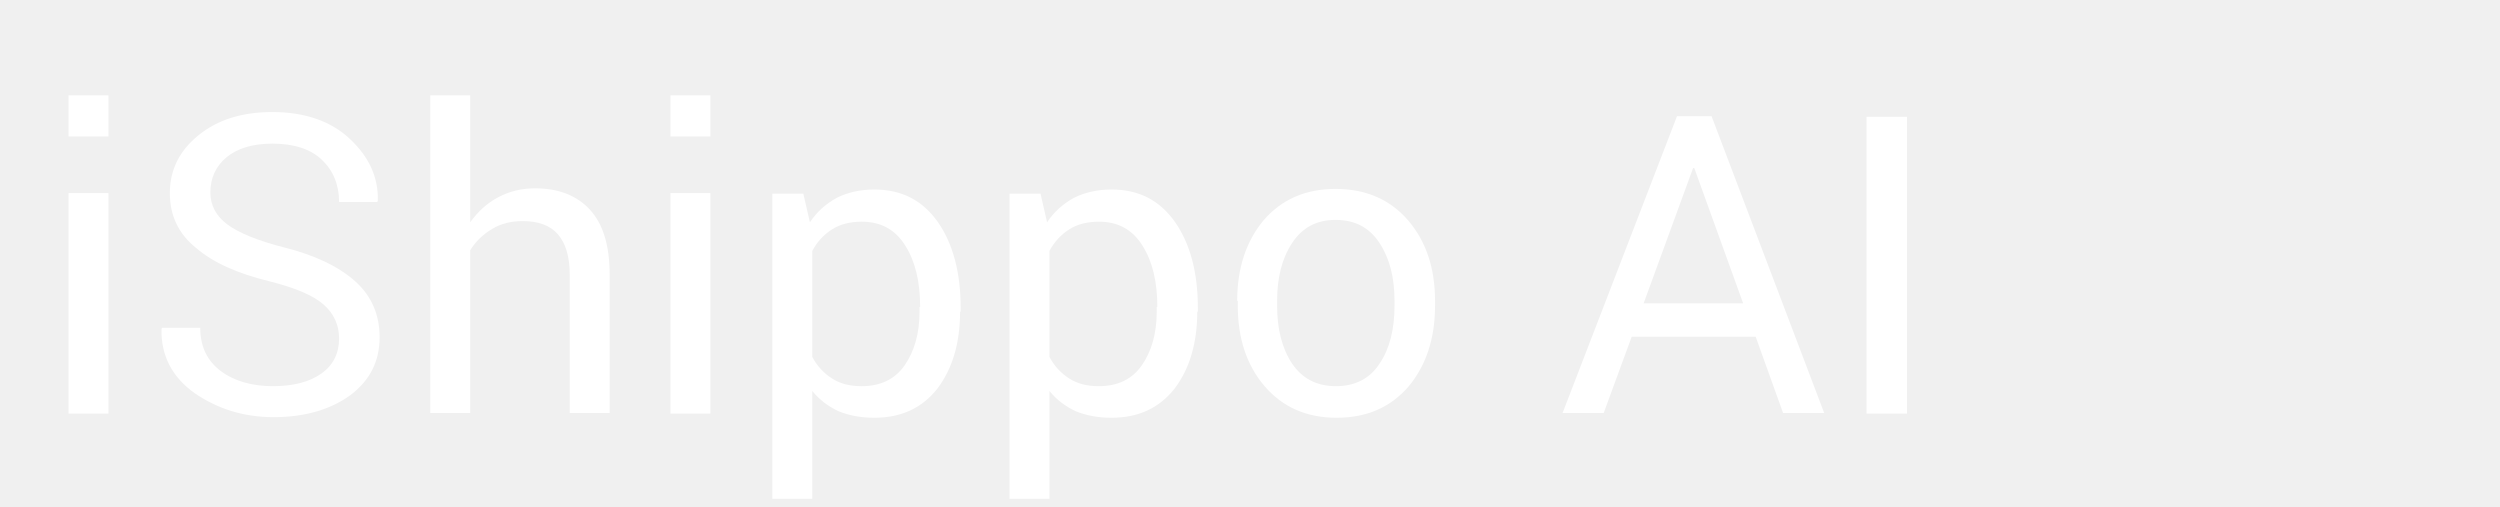
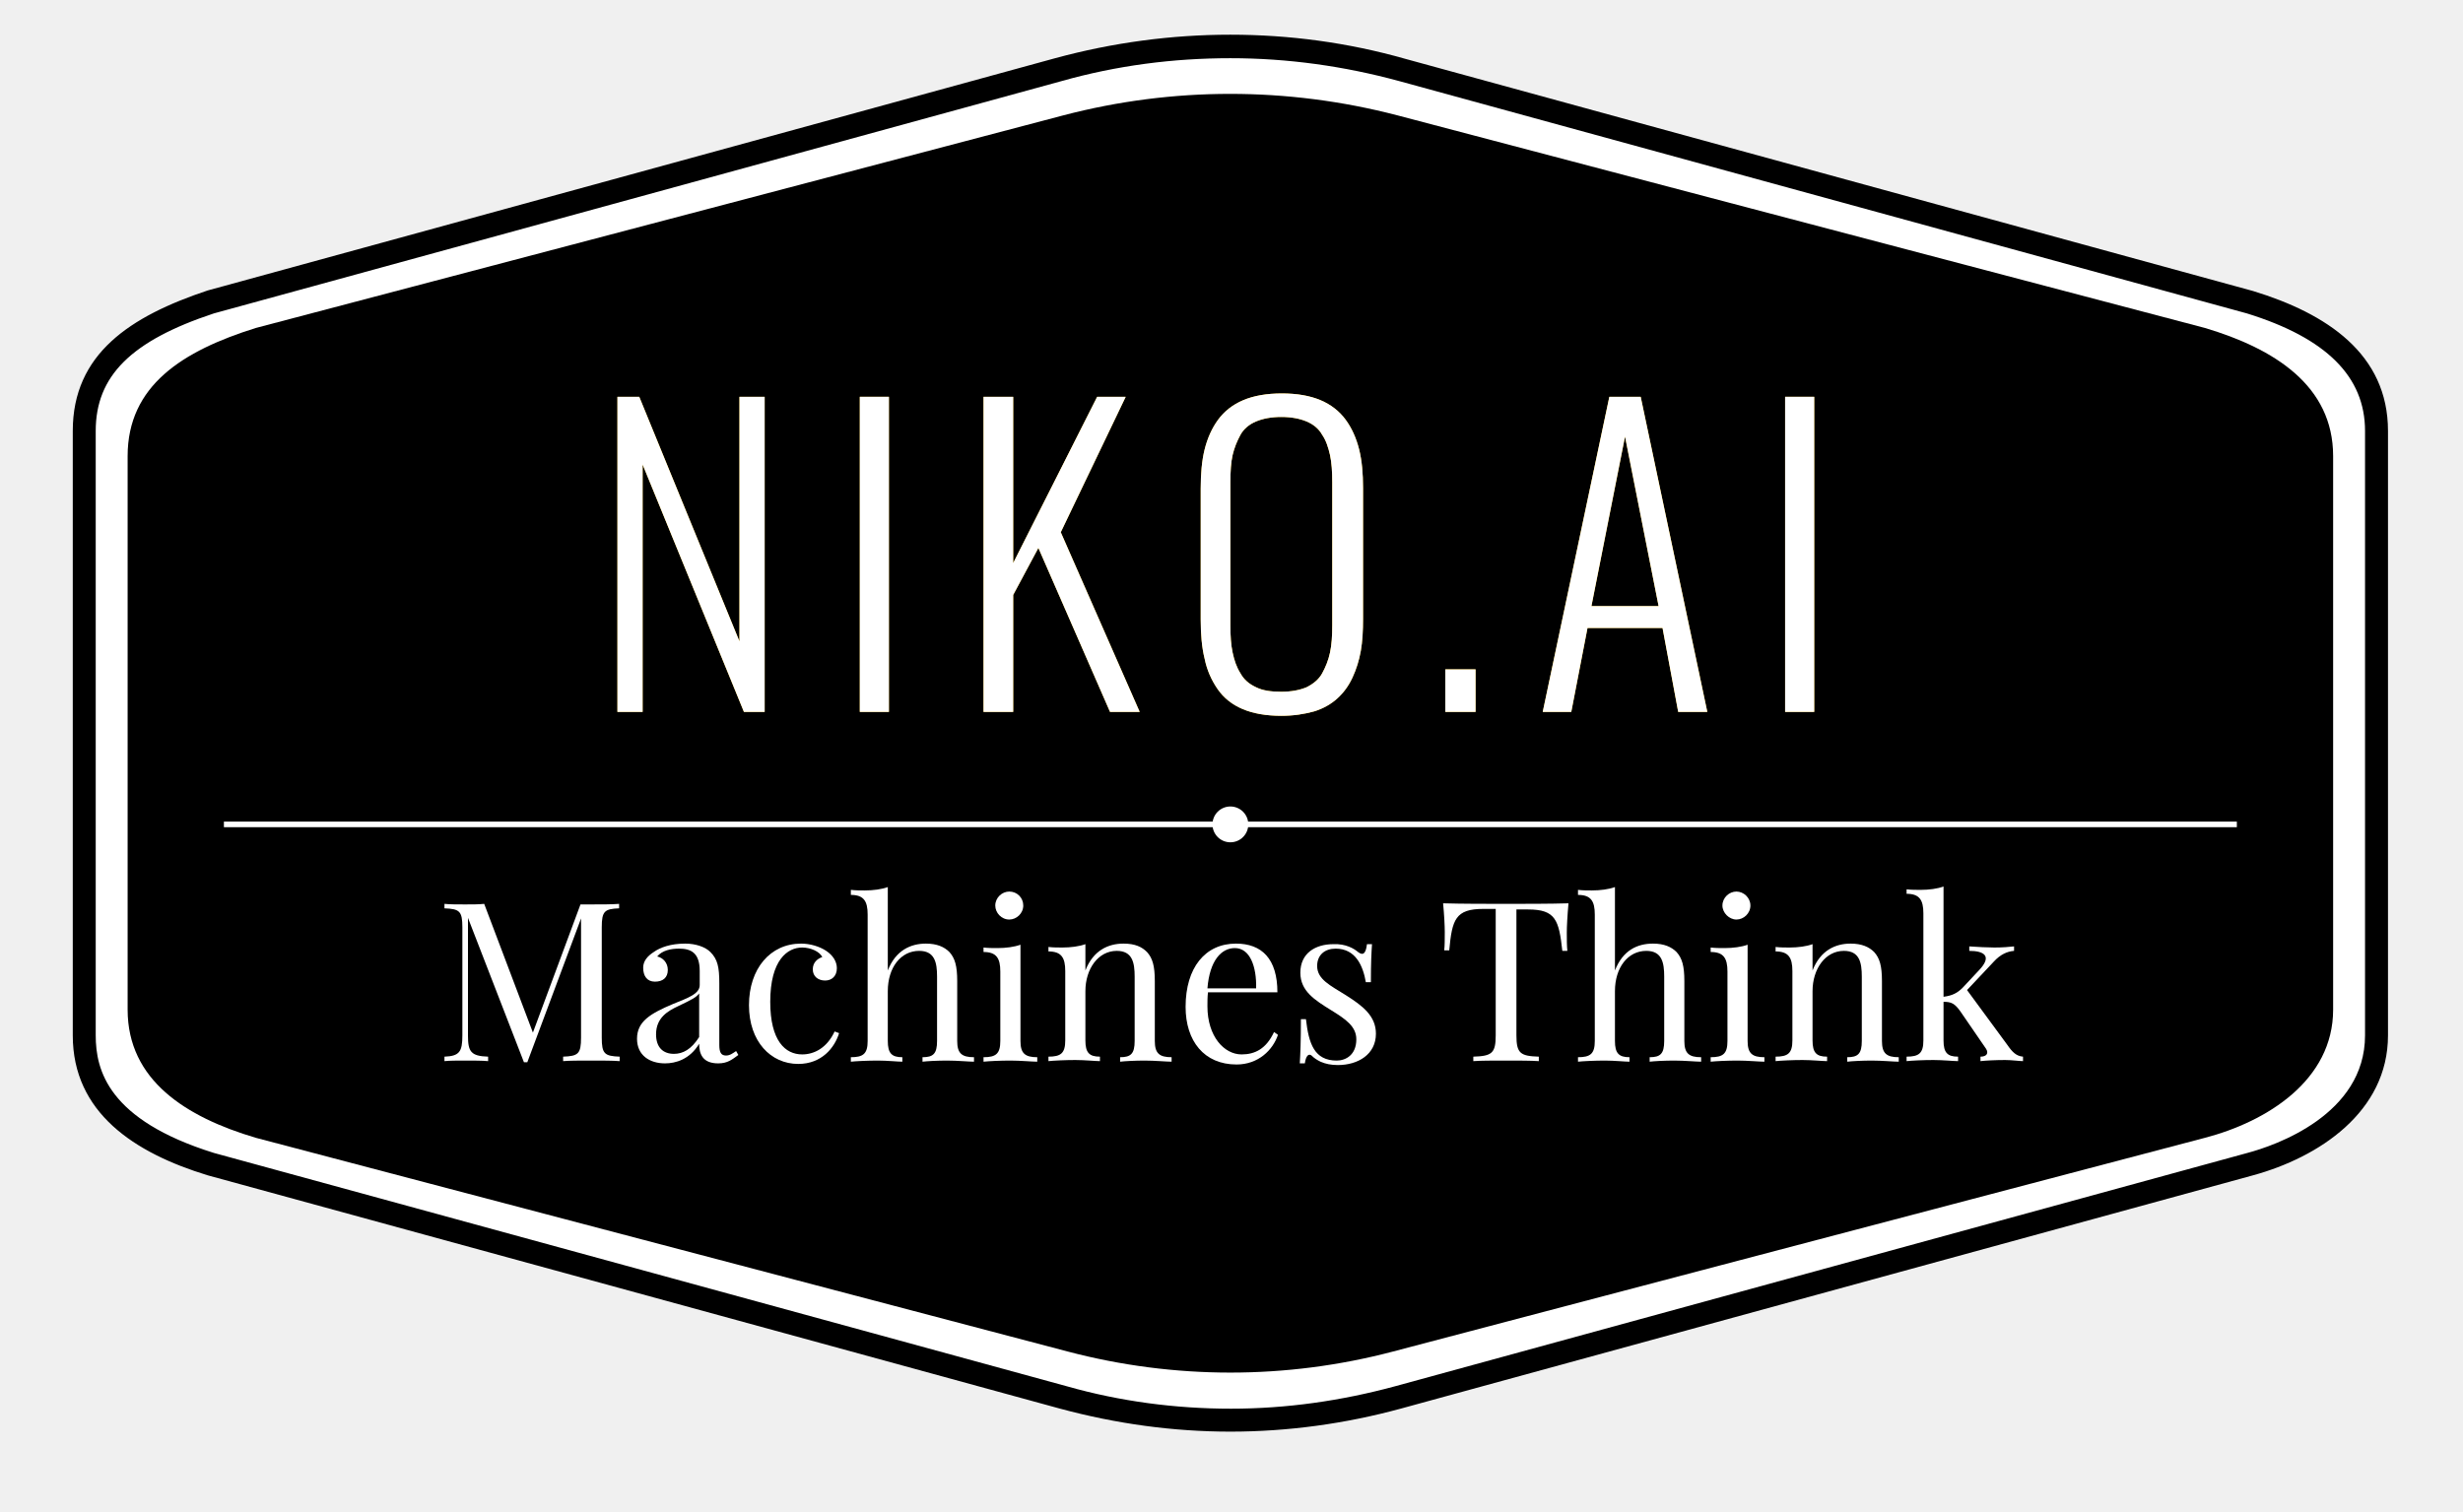
- <svg xmlns="http://www.w3.org/2000/svg" version="1.1" id="Layer_1" x="0px" y="0px" viewBox="0 255.1 419.5 85" enable-background="new 0 255.1 419.5 85" xml:space="preserve">
+ <svg xmlns="http://www.w3.org/2000/svg" version="1.1" id="Layer_1" x="0px" y="0px" viewBox="30 115 440 270" enable-background="new 30 115 440 270" xml:space="preserve">
  <g>
-     <path fill="#FFFFFF" d="M18.2,278h-6.7v-6.9h6.7V278z M18.2,324.5h-6.7v-37h6.7V324.5z" />
-     <path fill="#FFFFFF" d="M56.9,311.9c0-2.3-0.9-4.2-2.6-5.7s-4.7-2.8-9.1-3.9c-5.3-1.3-9.4-3.1-12.3-5.6c-3-2.4-4.4-5.5-4.4-9.2   c0-3.9,1.6-7.1,4.8-9.7c3.2-2.6,7.3-3.9,12.4-3.9c5.4,0,9.8,1.5,13,4.5c3.2,3,4.8,6.4,4.7,10.4l-0.1,0.2h-6.4c0-2.9-1-5.3-2.9-7.1   c-1.9-1.8-4.7-2.7-8.3-2.7c-3.3,0-5.9,0.8-7.7,2.3c-1.8,1.5-2.7,3.5-2.7,5.9c0,2.2,1,4,2.9,5.4c1.9,1.4,5.1,2.7,9.4,3.8   c5.2,1.3,9.2,3.2,12,5.7s4.1,5.7,4.1,9.4c0,4-1.6,7.2-4.9,9.7c-3.3,2.4-7.6,3.7-12.9,3.7c-5,0-9.4-1.4-13.2-4   c-3.8-2.7-5.7-6.3-5.6-10.8l0.1-0.2h6.4c0,3.2,1.2,5.6,3.5,7.3c2.3,1.7,5.3,2.5,8.7,2.5c3.4,0,6.1-0.7,8.1-2.1   S56.9,314.4,56.9,311.9z" />
-     <path fill="#FFFFFF" d="M78.9,292.4c1.3-1.8,2.8-3.2,4.7-4.2c1.9-1,3.9-1.5,6.2-1.5c3.9,0,7,1.2,9.2,3.6c2.2,2.4,3.3,6,3.3,10.9   v23.2h-6.7v-23.2c0-3.1-0.7-5.3-2-6.8c-1.3-1.5-3.3-2.2-5.9-2.2c-1.9,0-3.6,0.4-5.1,1.3c-1.5,0.9-2.8,2.1-3.7,3.6v27.3h-6.7v-53.3   h6.7V292.4z" />
-     <path fill="#FFFFFF" d="M119.2,278h-6.7v-6.9h6.7V278z M119.2,324.5h-6.7v-37h6.7V324.5z" />
-     <path fill="#FFFFFF" d="M161.1,307.4c0,5.3-1.3,9.6-3.8,12.9c-2.6,3.3-6.1,4.9-10.6,4.9c-2.3,0-4.3-0.4-6-1.1   c-1.7-0.8-3.2-1.9-4.4-3.4v18.1h-6.7v-51.2h5.2l1.1,4.8c1.2-1.8,2.7-3.1,4.5-4.1c1.8-0.9,3.9-1.4,6.3-1.4c4.6,0,8.1,1.8,10.7,5.5   c2.5,3.6,3.8,8.4,3.8,14.4V307.4z M154.4,306.6c0-4.2-0.8-7.6-2.5-10.3c-1.7-2.7-4.1-4-7.3-4c-1.9,0-3.6,0.4-5,1.3   s-2.5,2.1-3.3,3.6V315c0.8,1.5,1.9,2.7,3.3,3.6s3,1.3,5,1.3c3.2,0,5.6-1.2,7.2-3.5s2.5-5.3,2.5-9V306.6z" />
-     <path fill="#FFFFFF" d="M200.9,307.4c0,5.3-1.3,9.6-3.8,12.9c-2.6,3.3-6.1,4.9-10.6,4.9c-2.3,0-4.3-0.4-6-1.1   c-1.7-0.8-3.2-1.9-4.4-3.4v18.1h-6.7v-51.2h5.2l1.1,4.8c1.2-1.8,2.7-3.1,4.5-4.1c1.8-0.9,3.9-1.4,6.3-1.4c4.6,0,8.1,1.8,10.7,5.5   c2.5,3.6,3.8,8.4,3.8,14.4V307.4z M194.2,306.6c0-4.2-0.8-7.6-2.5-10.3c-1.7-2.7-4.1-4-7.3-4c-1.9,0-3.6,0.4-5,1.3   s-2.5,2.1-3.3,3.6V315c0.8,1.5,1.9,2.7,3.3,3.6s3,1.3,5,1.3c3.2,0,5.6-1.2,7.2-3.5s2.5-5.3,2.5-9V306.6z" />
-     <path fill="#FFFFFF" d="M207.6,305.6c0-5.5,1.5-10,4.4-13.5c3-3.5,7-5.3,12.1-5.3c5.1,0,9.2,1.8,12.2,5.3c3,3.5,4.5,8,4.5,13.5v0.8   c0,5.5-1.5,10-4.4,13.5c-3,3.5-7,5.3-12.1,5.3c-5.1,0-9.1-1.8-12.1-5.3c-3-3.5-4.5-8-4.5-13.5V305.6z M214.3,306.4   c0,3.9,0.8,7.1,2.5,9.7c1.7,2.5,4.1,3.8,7.4,3.8c3.2,0,5.7-1.3,7.3-3.8c1.7-2.5,2.5-5.8,2.5-9.7v-0.8c0-3.9-0.8-7.1-2.5-9.7   c-1.7-2.6-4.1-3.9-7.4-3.9c-3.2,0-5.6,1.3-7.3,3.9c-1.7,2.6-2.5,5.8-2.5,9.7V306.4z" />
-     <path fill="#FFFFFF" d="M294.6,311.6h-20.8l-4.7,12.8h-6.9l19.2-49.8h5.8l18.9,49.8h-6.9L294.6,311.6z M275.8,306h16.7l-8.2-22.7   h-0.2L275.8,306z" />
-     <path fill="#FFFFFF" d="M320,324.5h-6.8v-49.8h6.8V324.5z" />
+     <path fill="#FFFFFF" d="M249.8,368.7c-10.1,0-20.1-1.4-29.9-4L67.6,323c-15.1-4.7-22.5-12.3-22.5-23V192c0-10.9,6.8-17.8,22.6-23.1   l151.4-41.5c10-2.7,20.4-4.1,30.7-4.1c10.4,0,20.7,1.4,30.7,4.1L432,168.9c15.1,4.7,22.5,12.2,22.5,23v108   c0,15.6-17.3,21.6-22.5,23l-152.3,41.7C269.9,367.4,259.9,368.7,249.8,368.7z" />
+     <path d="M249.8,125.4c10.2,0,20.3,1.4,30.2,4.1l151.4,41.5c14.2,4.4,21.1,11.3,21.1,21v108c0,14.2-16.1,19.7-21,21l-152.3,41.7   c-9.6,2.6-19.4,4-29.3,4c-9.9,0-19.8-1.3-29.3-4L68.2,321c-18.9-5.9-21.1-14.8-21.1-21V192c0-9.8,6.3-16.1,21.1-21l151.4-41.5   C229.5,126.7,239.6,125.4,249.8,125.4 M249.8,121.2c-10.5,0-21,1.4-31.3,4.2L67.1,166.9C53.3,171.5,43,178.2,43,192v108   c0,13.8,11,21,24.1,25l152.3,41.7c10,2.7,20.2,4.1,30.4,4.1s20.5-1.4,30.4-4.1L432.5,325c11.7-3.2,24.1-11.3,24.1-25V192   c0-13.8-11-21-24.1-25l-151.5-41.5C270.8,122.6,260.3,121.2,249.8,121.2L249.8,121.2z" />
  </g>
+   <path d="M423.9,318.3l-145.1,38.2c-19,5-39,5-58,0L75.7,318.3c-12.5-3.7-22.9-10.3-22.9-22.9v-98.9c0-12.6,9.8-18.8,22.9-22.9  l144.3-38c19.5-5.1,40-5.1,59.6,0l144.3,38c12.4,3.7,22.9,10.3,22.9,22.9v98.9C446.8,308,435,315.4,423.9,318.3z" />
+   <g>
+     <g>
+       <path fill="#F3BA0C" d="M140.3,242.2v-56.3h3.9l17.9,43.7v-43.7h4.5v56.3h-3.7L144.8,198v44.2H140.3z" />
+       <path fill="#F3BA0C" d="M183.6,242.2v-56.3h5.2v56.3H183.6z" />
+       <path fill="#F3BA0C" d="M205.7,242.2v-56.3h5.3v29.7l15-29.7h5.1l-11.6,24.2l14.1,32.1h-5.3l-12.8-29.3l-4.5,8.4v20.9H205.7z" />
+       <path fill="#F3BA0C" d="M258.9,242.9c-2.7,0-5-0.4-6.9-1.2c-1.9-0.8-3.4-2-4.5-3.6c-1.1-1.6-1.9-3.4-2.3-5.4c-0.5-2-0.7-4.4-0.7-7    v-23.4c0-2.6,0.2-5,0.7-7c0.5-2,1.3-3.8,2.4-5.3c1.1-1.5,2.6-2.7,4.5-3.5c1.9-0.8,4.2-1.2,6.9-1.2c2.7,0,5,0.4,6.9,1.2    c1.9,0.8,3.4,2,4.5,3.5c1.1,1.5,1.9,3.3,2.4,5.3c0.5,2,0.7,4.3,0.7,6.9v23.4c0,2.1-0.1,4-0.4,5.7c-0.3,1.7-0.8,3.3-1.5,4.8    c-0.7,1.5-1.6,2.7-2.7,3.7c-1.1,1-2.5,1.8-4.1,2.3C263,242.6,261.1,242.9,258.9,242.9z M254.4,237.8c1.2,0.6,2.7,0.8,4.5,0.8    c1.8,0,3.3-0.3,4.5-0.8c1.2-0.6,2.2-1.4,2.8-2.5c0.6-1.1,1.1-2.3,1.4-3.7c0.3-1.4,0.4-3,0.4-4.9v-25.5c0-1.9-0.1-3.5-0.4-4.9    c-0.3-1.3-0.7-2.6-1.4-3.6c-0.6-1.1-1.6-1.9-2.8-2.4c-1.2-0.5-2.7-0.8-4.5-0.8c-1.8,0-3.3,0.3-4.5,0.8c-1.2,0.5-2.2,1.3-2.8,2.4    c-0.6,1.1-1.1,2.3-1.4,3.6c-0.3,1.3-0.4,3-0.4,4.9v25.5c0,1.9,0.1,3.5,0.4,4.9c0.3,1.4,0.7,2.6,1.4,3.7    C252.2,236.4,253.1,237.2,254.4,237.8z" />
+       <path fill="#F3BA0C" d="M288.2,242.2v-7.6h5.4v7.6H288.2z" />
+       <path fill="#F3BA0C" d="M305.6,242.2l11.9-56.3h5.6l11.9,56.3h-5.2l-2.8-15h-13.4l-2.9,15H305.6z M314.3,223.3h12l-6-30.3    L314.3,223.3z" />
+       <path fill="#F3BA0C" d="M348.9,242.2v-56.3h5.2v56.3H348.9z" />
+     </g>
+     <g>
+       <path fill="#FFFFFF" d="M140.3,242.2v-56.3h3.9l17.9,43.7v-43.7h4.5v56.3h-3.7L144.8,198v44.2H140.3z" />
+       <path fill="#FFFFFF" d="M183.6,242.2v-56.3h5.2v56.3H183.6z" />
+       <path fill="#FFFFFF" d="M205.7,242.2v-56.3h5.3v29.7l15-29.7h5.1l-11.6,24.2l14.1,32.1h-5.3l-12.8-29.3l-4.5,8.4v20.9H205.7z" />
+       <path fill="#FFFFFF" d="M258.9,242.9c-2.7,0-5-0.4-6.9-1.2c-1.9-0.8-3.4-2-4.5-3.6c-1.1-1.6-1.9-3.4-2.3-5.4c-0.5-2-0.7-4.4-0.7-7    v-23.4c0-2.6,0.2-5,0.7-7c0.5-2,1.3-3.8,2.4-5.3c1.1-1.5,2.6-2.7,4.5-3.5c1.9-0.8,4.2-1.2,6.9-1.2c2.7,0,5,0.4,6.9,1.2    c1.9,0.8,3.4,2,4.5,3.5c1.1,1.5,1.9,3.3,2.4,5.3c0.5,2,0.7,4.3,0.7,6.9v23.4c0,2.1-0.1,4-0.4,5.7c-0.3,1.7-0.8,3.3-1.5,4.8    c-0.7,1.5-1.6,2.7-2.7,3.7c-1.1,1-2.5,1.8-4.1,2.3C263,242.6,261.1,242.9,258.9,242.9z M254.4,237.8c1.2,0.6,2.7,0.8,4.5,0.8    c1.8,0,3.3-0.3,4.5-0.8c1.2-0.6,2.2-1.4,2.8-2.5c0.6-1.1,1.1-2.3,1.4-3.7c0.3-1.4,0.4-3,0.4-4.9v-25.5c0-1.9-0.1-3.5-0.4-4.9    c-0.3-1.3-0.7-2.6-1.4-3.6c-0.6-1.1-1.6-1.9-2.8-2.4c-1.2-0.5-2.7-0.8-4.5-0.8c-1.8,0-3.3,0.3-4.5,0.8c-1.2,0.5-2.2,1.3-2.8,2.4    c-0.6,1.1-1.1,2.3-1.4,3.6c-0.3,1.3-0.4,3-0.4,4.9v25.5c0,1.9,0.1,3.5,0.4,4.9c0.3,1.4,0.7,2.6,1.4,3.7    C252.2,236.4,253.1,237.2,254.4,237.8z" />
+       <path fill="#FFFFFF" d="M288.2,242.2v-7.6h5.4v7.6H288.2z" />
+       <path fill="#FFFFFF" d="M305.6,242.2l11.9-56.3h5.6l11.9,56.3h-5.2l-2.8-15h-13.4l-2.9,15H305.6z M314.3,223.3h12l-6-30.3    L314.3,223.3z" />
+       <path fill="#FFFFFF" d="M348.9,242.2v-56.3h5.2v56.3H348.9z" />
+     </g>
+   </g>
+   <g>
+     <path fill="#FFFFFF" d="M137.5,280.7v19.7c0,2.9,0.5,3.3,3.2,3.4v0.8c-1.2-0.1-3.2-0.1-5-0.1c-2.1,0-4,0-5.1,0.1v-0.8   c2.7-0.1,3.2-0.5,3.2-3.4v-21.3l-9.6,25.7h-0.6l-10-25.8v21c0,2.9,0.5,3.7,3.6,3.8v0.8c-1-0.1-2.7-0.1-4.1-0.1   c-1.4,0-2.8,0-3.7,0.1v-0.8c2.7-0.1,3.2-0.9,3.2-3.8v-19.3c0-2.9-0.5-3.3-3.2-3.4v-0.8c0.9,0.1,2.3,0.1,3.7,0.1   c1.2,0,2.5,0,3.4-0.1l8.7,23l8.5-22.9h1.9c1.8,0,3.8,0,5-0.1v0.8C138,277.4,137.5,277.8,137.5,280.7z" />
+     <path fill="#FFFFFF" d="M156.9,285.1c1.3,1.3,1.6,2.7,1.6,5.6v11c0,1.3,0.3,1.9,1.2,1.9c0.7,0,1.2-0.4,1.8-0.8l0.4,0.7   c-1.1,0.8-1.9,1.5-3.6,1.5c-2.8,0-3.4-1.7-3.4-3.5c-1.7,2.8-4.2,3.5-6.1,3.5c-2.7,0-5-1.4-5-4.4c0-3.1,2.4-4.5,6.4-6.2   c2.7-1.1,4.8-1.8,4.8-3.4v-2.5c0-3.3-1.6-4-3.7-4c-1.4,0-3,0.3-3.9,1.4c1,0.2,1.9,1.1,1.9,2.4c0,1.4-0.9,2.1-2.3,2.1   c-1.4,0-2.1-1-2.1-2.5c0-1.2,0.8-2.1,1.9-2.8c1.1-0.8,3-1.5,5.6-1.5C154.3,283.6,156,284.2,156.9,285.1z M151.1,294.8   c-1.7,0.8-3.9,2-3.9,5c0,2.4,1.3,3.5,3.2,3.5c1.6,0,3.1-0.8,4.5-3v-7.8C154.4,293.2,153.6,293.6,151.1,294.8z" />
+     <path fill="#FFFFFF" d="M177.6,284.9c1.2,0.8,1.9,1.9,1.9,3.1c0,1.4-0.9,2.2-2.1,2.2c-1.2,0-2.2-0.7-2.2-2c0-1.2,0.8-1.9,1.7-2.2   c-0.5-1-2.1-1.7-3.6-1.7c-2.6,0-5.7,2.2-5.7,9.7c0,7,2.7,9.4,5.7,9.4c2.1,0,4.4-1.1,5.8-4.1l0.8,0.3c-0.8,2.6-3.1,5.5-7.3,5.5   c-4.9,0-8.8-4-8.8-10.5c0-6.5,3.8-11,9.3-11C174.7,283.6,176.4,284.1,177.6,284.9z" />
+     <path fill="#FFFFFF" d="M188.6,288.4c1.4-3.6,4.1-4.8,6.8-4.8c2,0,3.3,0.6,4.2,1.5c1,1.1,1.4,2.5,1.4,5.2V301c0,2.2,0.8,2.9,3,2.9   v0.8c-0.9,0-3-0.2-4.8-0.2c-1.7,0-3.6,0.1-4.4,0.2v-0.8c1.9,0,2.6-0.6,2.6-2.9v-11.5c0-2.5-0.4-4.6-3.2-4.6c-3.3,0-5.6,3-5.6,7.2   v8.9c0,2.2,0.7,2.9,2.6,2.9v0.8c-0.8,0-2.7-0.2-4.4-0.2c-1.7,0-3.9,0.1-4.8,0.2v-0.8c2.2,0,3-0.6,3-2.9v-22.6c0-2.4-0.7-3.5-3-3.5   V274c0.8,0.1,1.7,0.1,2.5,0.1c1.5,0,3-0.2,4.1-0.6V288.4z" />
+     <path fill="#FFFFFF" d="M212.3,301c0,2.2,0.8,2.9,3,2.9v0.8c-0.9,0-3-0.2-4.8-0.2c-1.8,0-3.9,0.1-4.8,0.2v-0.8c2.2,0,3-0.6,3-2.9   v-12.4c0-2.4-0.7-3.5-3-3.5v-0.8c0.8,0.1,1.7,0.1,2.5,0.1c1.5,0,3-0.2,4.1-0.6V301z M212.8,276.8c0,1.4-1.2,2.5-2.5,2.5   c-1.4,0-2.5-1.2-2.5-2.5c0-1.4,1.2-2.5,2.5-2.5C211.7,274.3,212.8,275.4,212.8,276.8z" />
+     <path fill="#FFFFFF" d="M234.9,285.1c1,1.1,1.4,2.5,1.4,5.2V301c0,2.2,0.8,2.9,3,2.9v0.8c-0.9,0-3-0.2-4.8-0.2   c-1.7,0-3.6,0.1-4.4,0.2v-0.8c1.9,0,2.6-0.6,2.6-2.9v-11.5c0-2.5-0.4-4.6-3.2-4.6c-3.3,0-5.6,3.2-5.6,7.2v8.8   c0,2.2,0.7,2.9,2.6,2.9v0.8c-0.8,0-2.7-0.2-4.4-0.2c-1.7,0-3.9,0.1-4.8,0.2v-0.8c2.2,0,3-0.6,3-2.9v-12.4c0-2.4-0.7-3.5-3-3.5v-0.8   c0.8,0.1,1.7,0.1,2.5,0.1c1.5,0,3-0.2,4.1-0.6v4.7c1.4-3.6,4.1-4.8,6.8-4.8C232.8,283.6,234,284.2,234.9,285.1z" />
+     <path fill="#FFFFFF" d="M258.3,299.9c-0.9,2.7-3.5,5.3-7.4,5.3c-5.8,0-9.1-4.2-9.1-10.3c0-7,3.5-11.3,9-11.3c4.6,0,7.4,2.7,7.4,8.7   h-12.4c-0.1,0.8-0.1,1.7-0.1,2.5c0,5.4,3,8.6,6.1,8.6c2.4,0,4.4-1,5.8-4L258.3,299.9z M245.7,291.6h8.7c0.1-3.9-1.1-7.2-3.8-7.2   C248.2,284.4,246.1,286.6,245.7,291.6z" />
+     <path fill="#FFFFFF" d="M272.6,285.1c0.9,0.7,1.4,0.3,1.6-1.4h0.9c-0.1,1.5-0.2,3.3-0.2,6.8H274c-0.5-2.9-1.8-6-5.4-6   c-1.9,0-3.3,1.1-3.3,3.1c0,2.4,2.4,3.5,5.1,5.2c3,1.9,5.4,3.7,5.4,6.9c0,3.7-3.2,5.6-6.8,5.6c-1.2,0-2.2-0.2-3.1-0.6   c-0.6-0.3-1.1-0.6-1.6-1.1c-0.5-0.4-1,0-1.2,1.4h-0.9c0.1-1.7,0.2-3.9,0.2-7.9h0.9c0.5,4.4,1.5,7.4,5.5,7.4c1.6,0,3.5-1,3.5-3.8   c0-2.3-1.9-3.6-4.5-5.2c-2.9-1.8-5.5-3.4-5.5-6.7c0-3.5,2.7-5.1,5.9-5.1C270.4,283.6,271.9,284.5,272.6,285.1z" />
+     <path fill="#FFFFFF" d="M309.9,281.6c0,1.3,0,2.4,0.1,3.3h-0.9c-0.6-5.5-1.2-7.4-6.1-7.4h-2.1V300c0,3.2,0.7,3.7,4,3.8v0.8   c-1.4-0.1-3.7-0.1-5.8-0.1c-2.4,0-4.6,0-5.9,0.1v-0.8c3.3-0.1,4-0.6,4-3.8v-22.6H295c-5,0-5.6,1.9-6.1,7.4H288   c0.1-0.8,0.1-2,0.1-3.3c0-1-0.1-3.1-0.3-5.1c3.3,0.1,7.9,0.1,11.2,0.1c3.3,0,7.9,0,11.2-0.1C310,278.6,309.9,280.6,309.9,281.6z" />
+     <path fill="#FFFFFF" d="M318.5,288.4c1.4-3.6,4-4.8,6.8-4.8c2,0,3.3,0.6,4.2,1.5c1,1.1,1.4,2.5,1.4,5.2V301c0,2.2,0.8,2.9,3,2.9   v0.8c-0.9,0-3-0.2-4.8-0.2c-1.7,0-3.6,0.1-4.4,0.2v-0.8c1.9,0,2.6-0.6,2.6-2.9v-11.5c0-2.5-0.4-4.6-3.2-4.6c-3.3,0-5.6,3-5.6,7.2   v8.9c0,2.2,0.7,2.9,2.6,2.9v0.8c-0.8,0-2.7-0.2-4.4-0.2c-1.7,0-3.9,0.1-4.8,0.2v-0.8c2.2,0,3-0.6,3-2.9v-22.6c0-2.4-0.7-3.5-3-3.5   V274c0.8,0.1,1.7,0.1,2.5,0.1c1.5,0,3-0.2,4.1-0.6V288.4z" />
+     <path fill="#FFFFFF" d="M342.2,301c0,2.2,0.8,2.9,3,2.9v0.8c-0.9,0-3-0.2-4.8-0.2s-3.9,0.1-4.8,0.2v-0.8c2.2,0,3-0.6,3-2.9v-12.4   c0-2.4-0.7-3.5-3-3.5v-0.8c0.8,0.1,1.7,0.1,2.5,0.1c1.5,0,3-0.2,4.1-0.6V301z M342.7,276.8c0,1.4-1.2,2.5-2.5,2.5s-2.5-1.2-2.5-2.5   c0-1.4,1.2-2.5,2.5-2.5S342.7,275.4,342.7,276.8z" />
+     <path fill="#FFFFFF" d="M364.8,285.1c1,1.1,1.4,2.5,1.4,5.2V301c0,2.2,0.8,2.9,3,2.9v0.8c-0.9,0-3-0.2-4.8-0.2   c-1.7,0-3.6,0.1-4.4,0.2v-0.8c1.9,0,2.6-0.6,2.6-2.9v-11.5c0-2.5-0.4-4.6-3.2-4.6c-3.3,0-5.6,3.2-5.6,7.2v8.8   c0,2.2,0.7,2.9,2.6,2.9v0.8c-0.8,0-2.7-0.2-4.4-0.2c-1.7,0-3.9,0.1-4.8,0.2v-0.8c2.2,0,3-0.6,3-2.9v-12.4c0-2.4-0.7-3.5-3-3.5v-0.8   c0.8,0.1,1.7,0.1,2.5,0.1c1.5,0,3-0.2,4.1-0.6v4.7c1.4-3.6,4.1-4.8,6.8-4.8C362.6,283.6,363.9,284.2,364.8,285.1z" />
+     <path fill="#FFFFFF" d="M391.4,303.8v0.8c-0.6,0-2-0.2-3.2-0.2c-1.7,0-3.6,0.1-4.4,0.2v-0.8c1.1,0,1.5-0.6,1-1.4l-4.6-6.7   c-1-1.4-1.6-1.7-3-1.7v6.9c0,2.2,0.7,2.9,2.6,2.9v0.8c-0.8,0-2.7-0.2-4.4-0.2c-1.8,0-3.9,0.1-4.8,0.2v-0.8c2.2,0,3-0.6,3-2.9v-22.7   c0-2.4-0.7-3.5-3-3.5v-0.8c0.8,0.1,1.7,0.1,2.5,0.1c1.5,0,3-0.2,4.1-0.6v19.7c1.6-0.2,2.5-0.7,3.4-1.6l2.9-3.1   c2.5-2.6,0.9-3.5-1.7-3.5v-0.8c1.4,0.1,3.3,0.2,4.5,0.2c1.3,0,2.7-0.1,3.5-0.2v0.8c-1.3,0.1-2.5,0.7-3.6,1.9l-4.8,5.1l7.2,9.8   C389.5,303,390.2,303.7,391.4,303.8z" />
+   </g>
+   <circle fill="#FFFFFF" cx="249.8" cy="262.3" r="3.2" />
+   <line fill="none" stroke="#FFFFFF" stroke-miterlimit="10" x1="70" y1="262.3" x2="429.6" y2="262.3" />
</svg>
